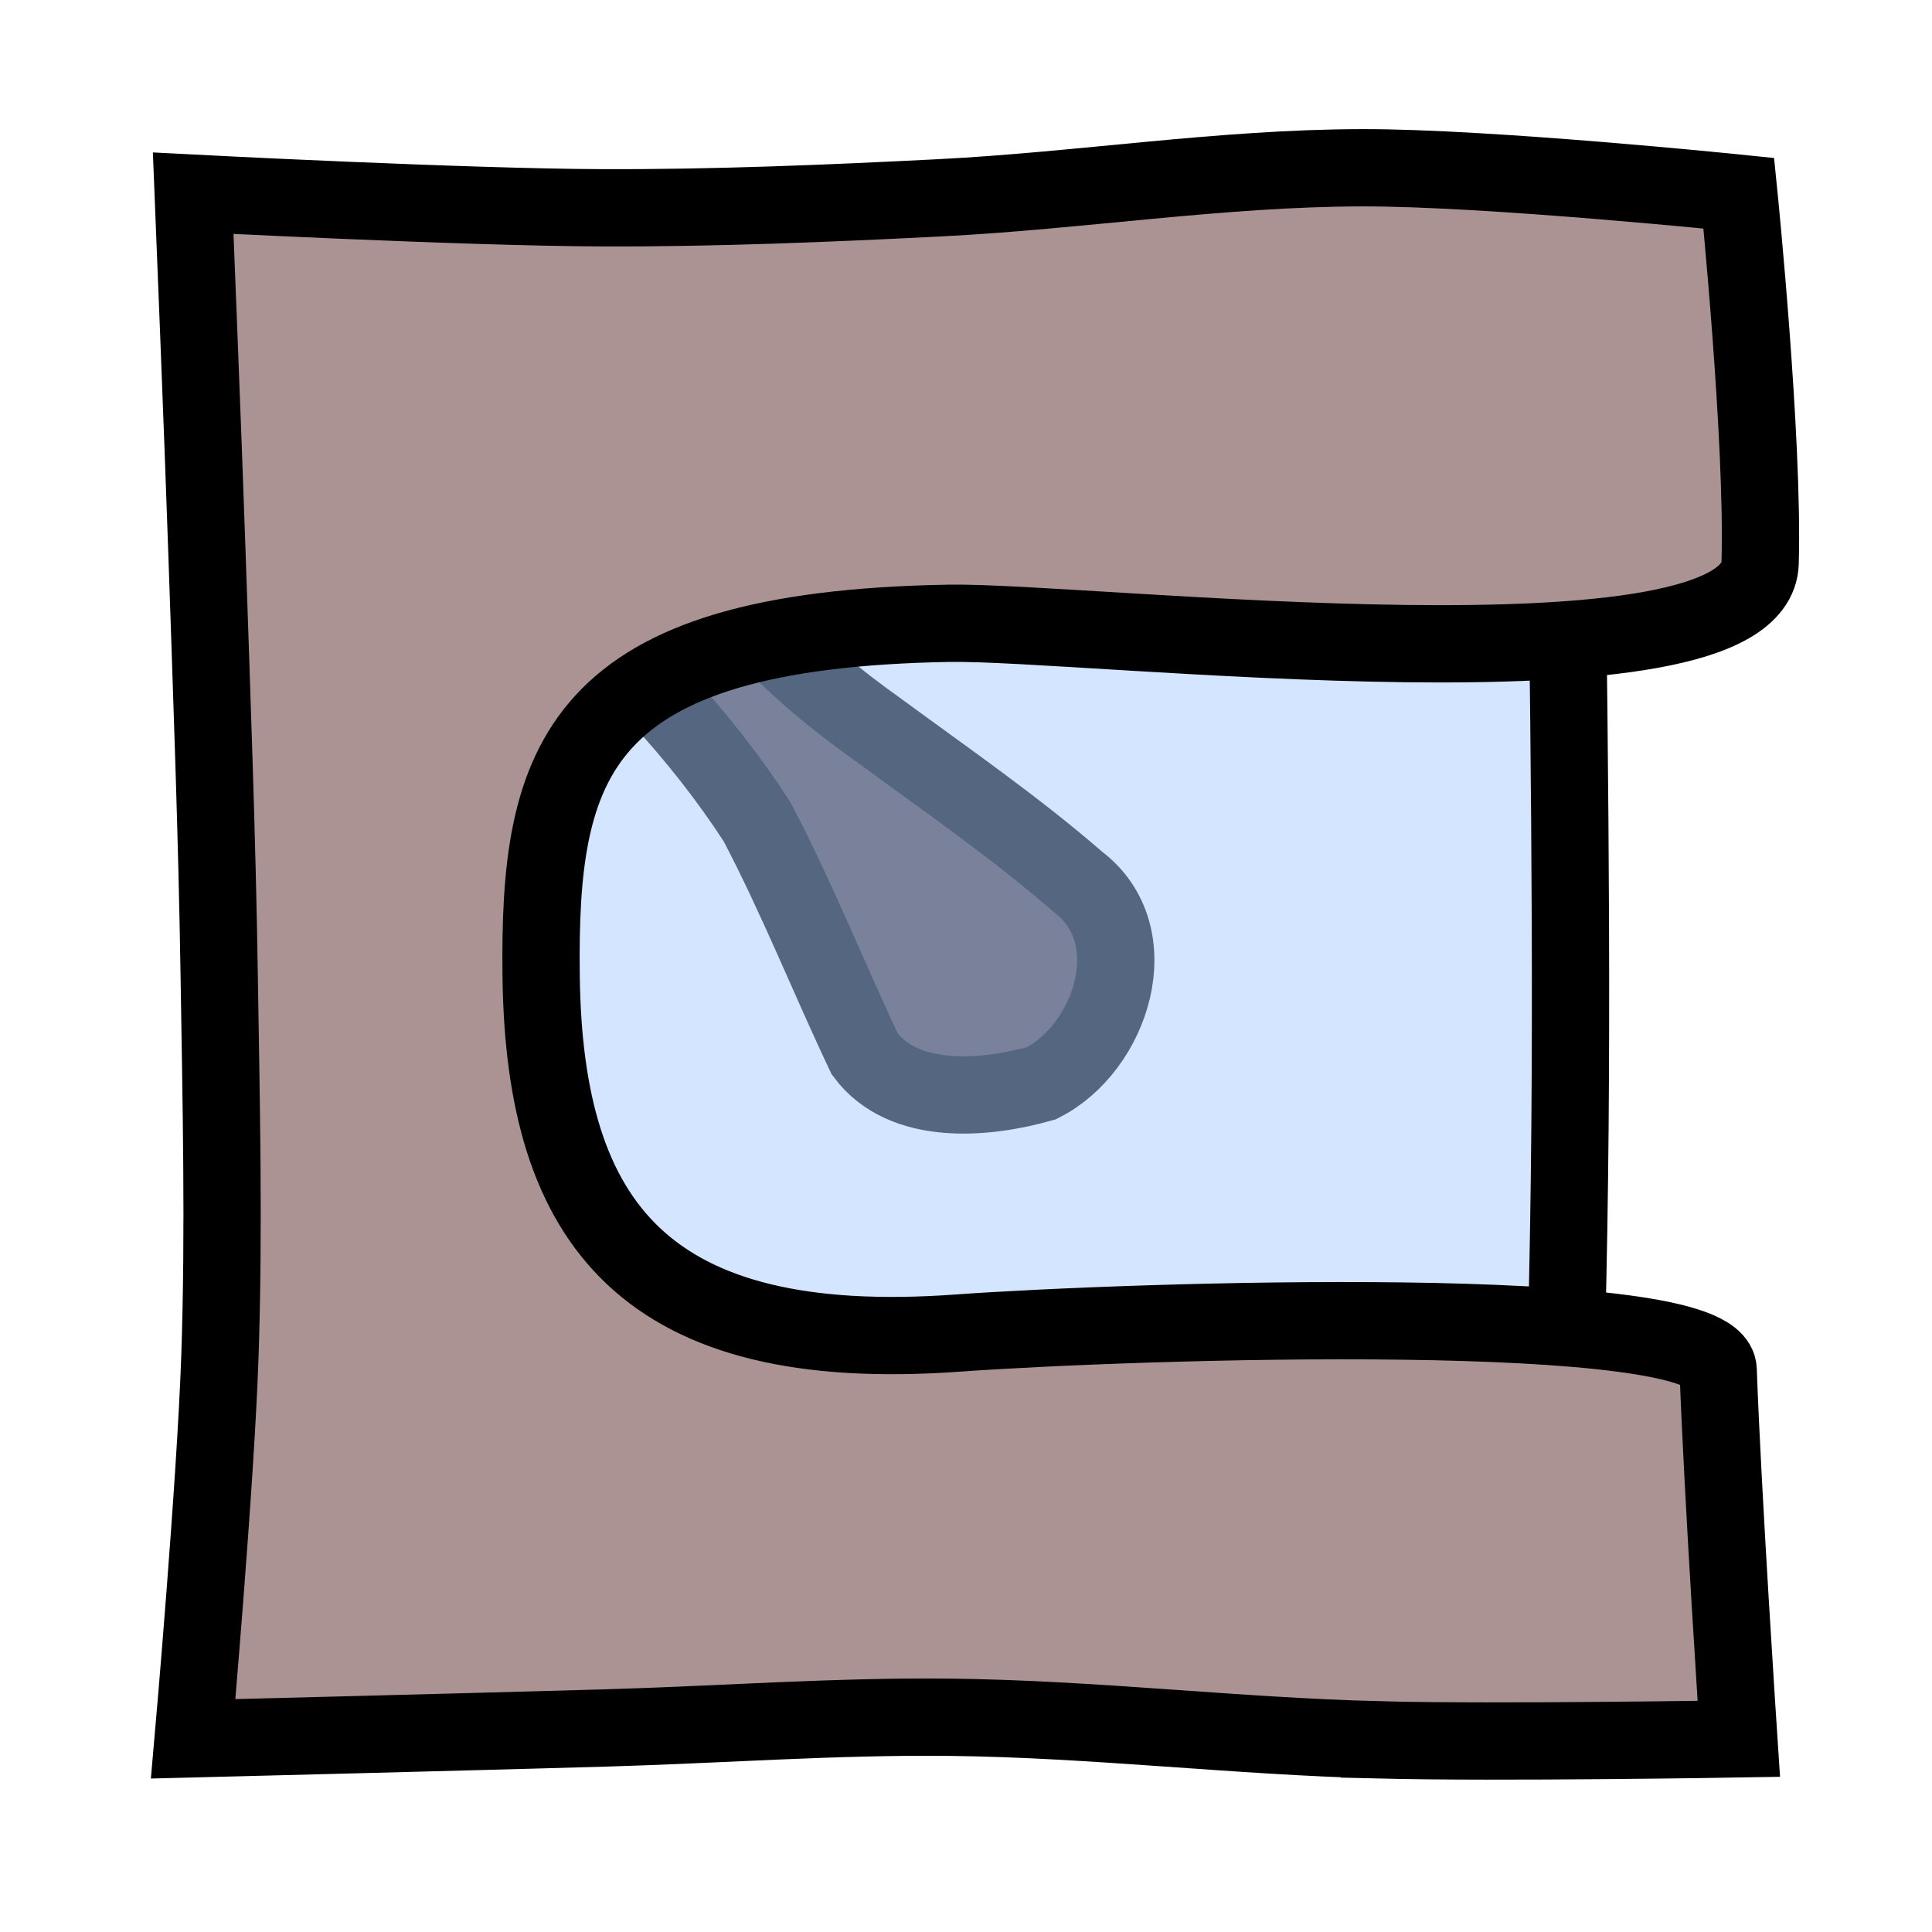
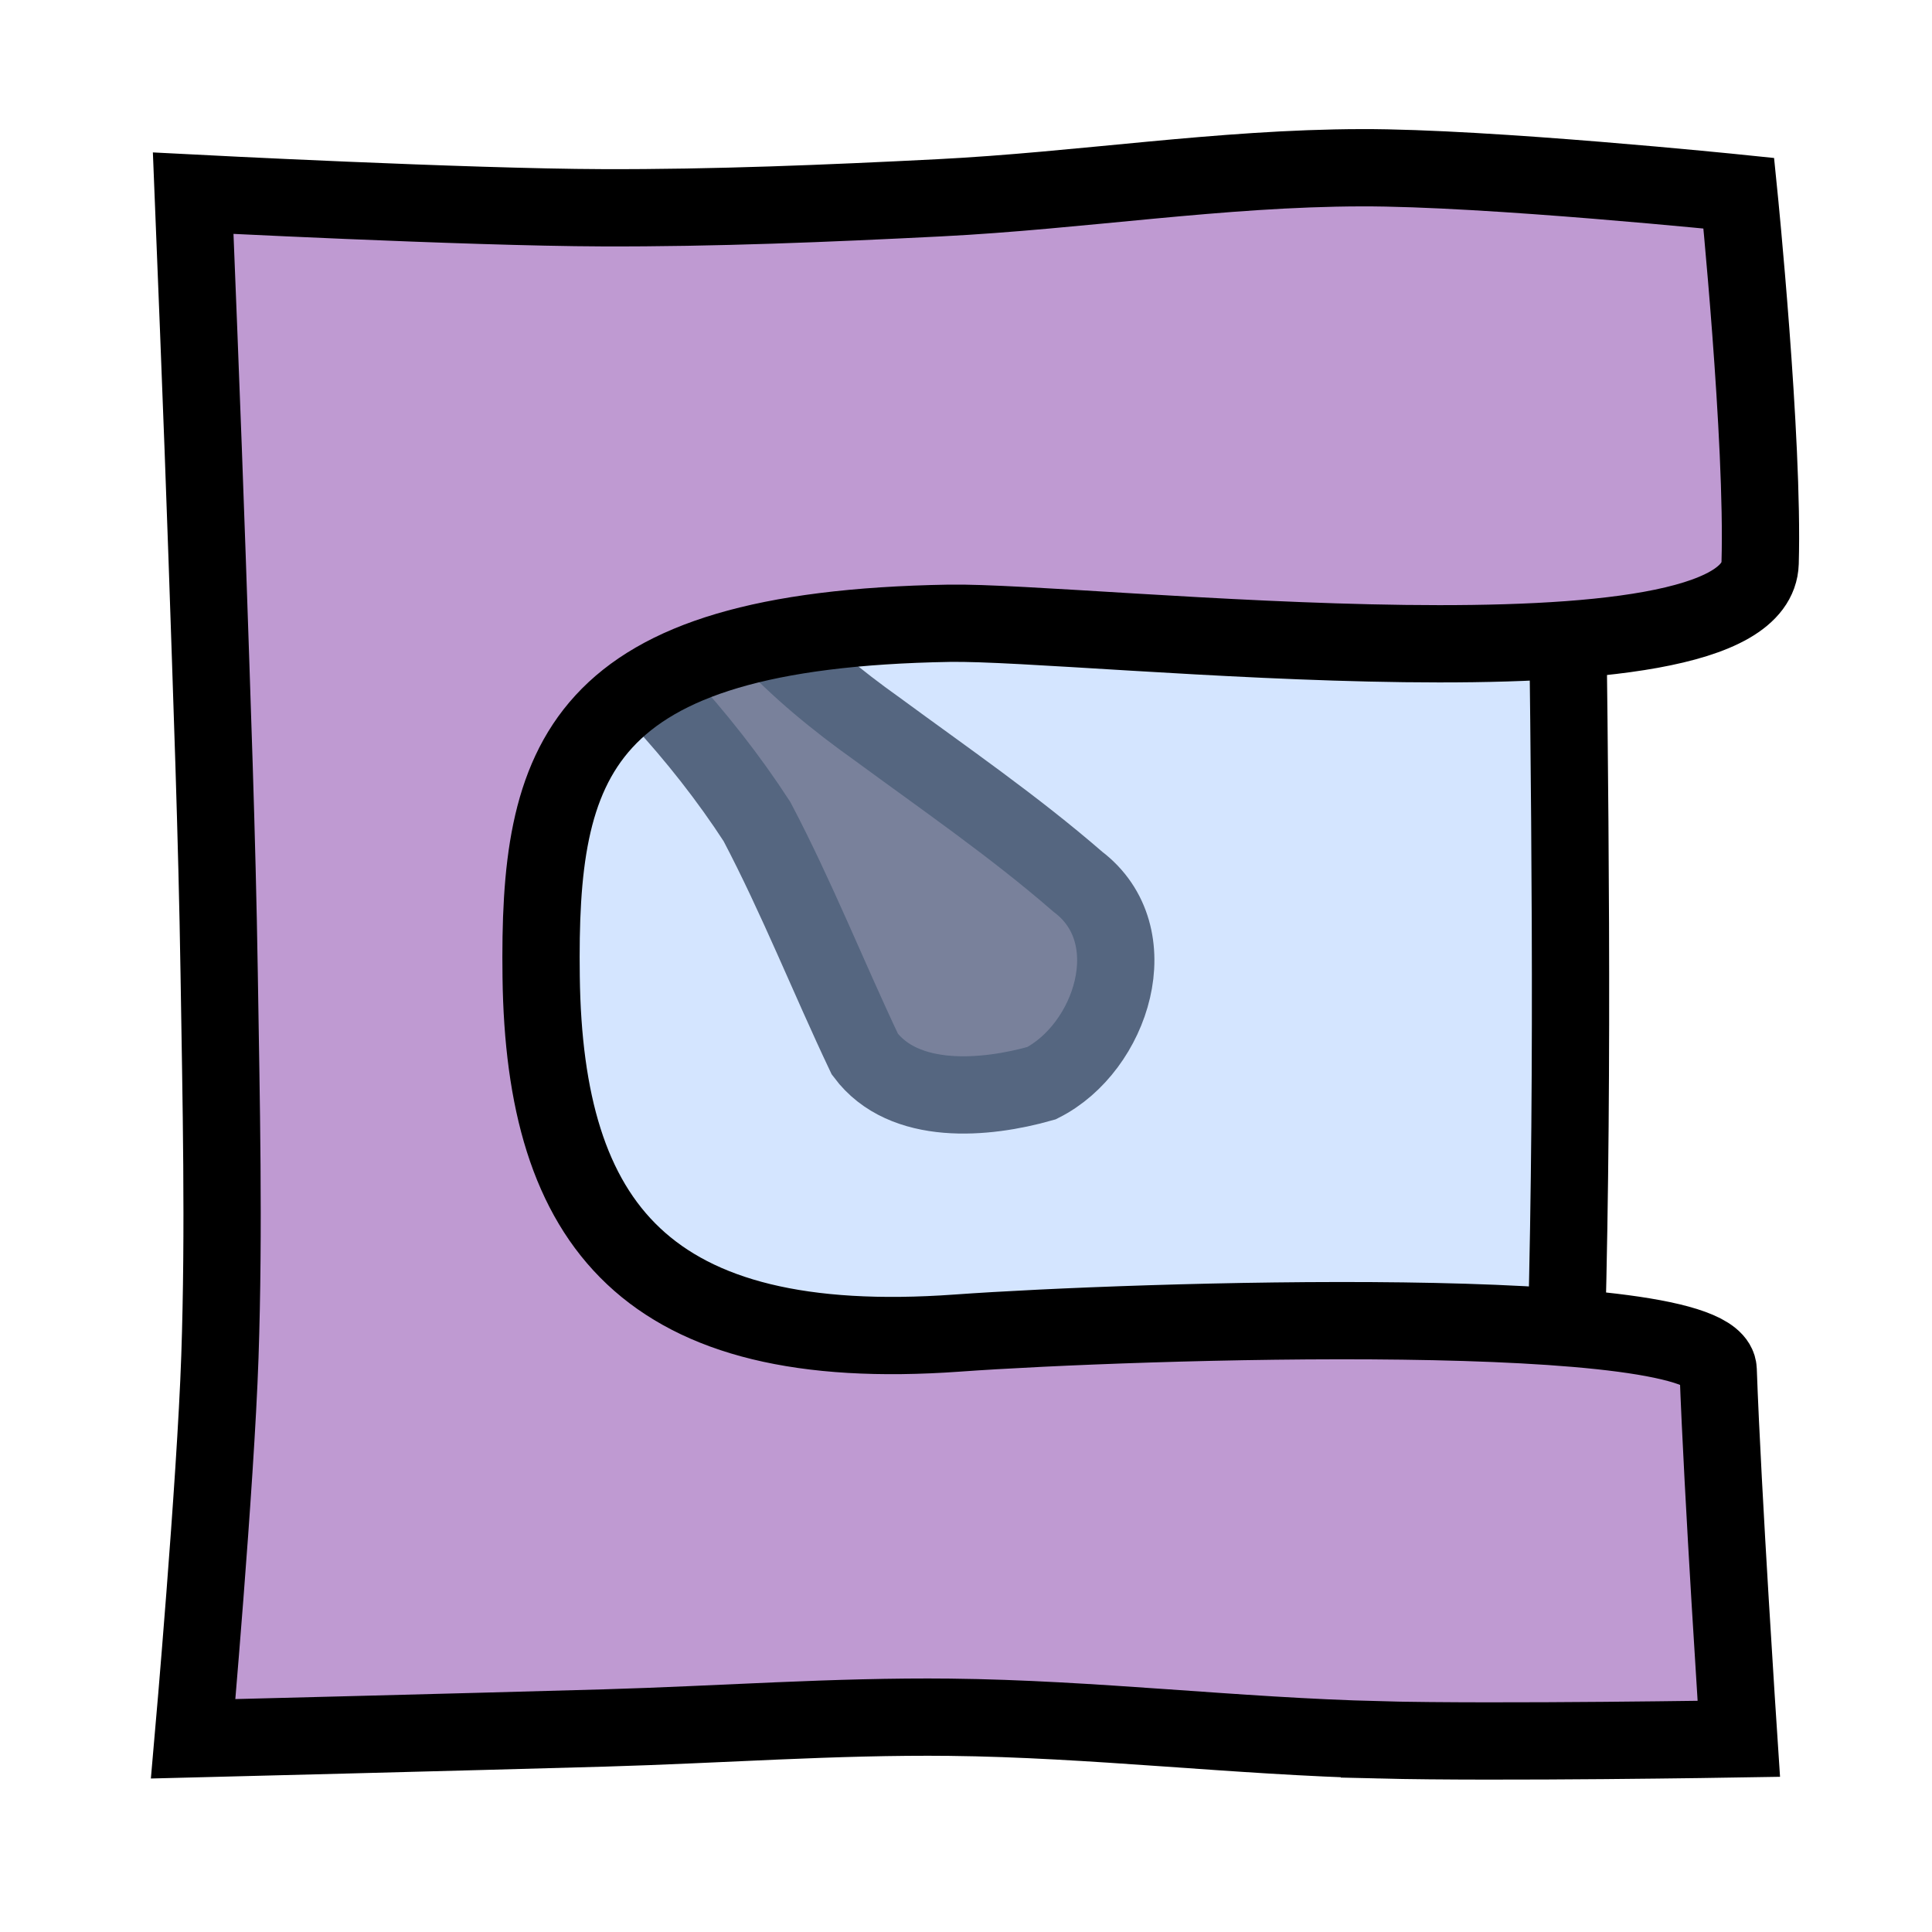
<svg xmlns="http://www.w3.org/2000/svg" width="50" height="50" id="svg2" version="1.1">
  <defs id="defs4">
    </defs>
  <g transform="translate(0,-1002.362)" id="layer1">
-     <g id="g3554" transform="translate(0.560972,-0.6034)">
-       <path id="path3166-2" d="m 13.564,1018.216 c 2.079,1.731 3.994,3.744 5.466,6.014 1.031,1.96 1.847,4.026 2.792,6.019 1.01,1.352 3.123,1.162 4.572,0.75 1.809,-0.913 2.765,-3.833 0.938,-5.215 -1.642,-1.426 -3.444,-2.666 -5.191,-3.95 -2.046,-1.455 -4.053,-3.297 -4.95,-5.694 0.053,-1.173 -0.39,-2.832 -1.601,-1.22 -0.68,1.109 -2.238,1.814 -2.026,3.296 z" style="fill:#483737;stroke:#000000;stroke-width:2;stroke-linecap:butt;stroke-linejoin:miter;stroke-miterlimit:4;stroke-opacity:1;stroke-dasharray:none" />
-       <path id="path3940-9" d="m 39.981,1037.377 c 0.184,-7.011 0.082,-14.025 0,-21.036 -5.691,-2.142 -11.965,-2.009 -17.92,-1.534 -3.771,1.196 -8.166,2.924 -9.879,6.772 -1.434,4.506 -1.401,9.304 -1.535,13.979 0.537,4.138 5.742,4.673 9.008,5.641 4.732,0.11 9.48,0.361 14.218,0.2 2.357,-0.801 4.397,-2.242 6.108,-4.023 z" style="opacity:0.5;fill:#aaccff;stroke:none" />
-       <path style="fill:none;stroke:#000000;stroke-width:2;stroke-linecap:butt;stroke-linejoin:miter;stroke-miterlimit:4;stroke-opacity:1;stroke-dasharray:none" d="m 39.981,1037.377 c 0.184,-7.011 0.082,-14.025 0,-21.036 -5.691,-2.142 -11.965,-2.009 -17.92,-1.534 -3.771,1.196 -8.166,2.924 -9.879,6.772 -1.434,4.506 -1.401,9.304 -1.535,13.979 0.537,4.138 5.742,4.673 9.008,5.641 4.732,0.11 9.48,0.361 14.218,0.2 2.357,-0.801 4.397,-2.242 6.108,-4.023 z" id="path3946-7" />
-       <path style="fill:#ac9393;fill-opacity:1;stroke:#000000;stroke-width:2;stroke-miterlimit:4;stroke-opacity:1" d="m 35.138,1047.993 c -3.711,-0.092 -7.41,-0.545 -11.122,-0.585 -2.98,-0.032 -5.957,0.193 -8.936,0.278 -3.547,0.102 -10.642,0.28 -10.642,0.28 0,0 0.58,-6.589 0.692,-9.893 0.112,-3.302 0.032,-6.608 -0.019,-9.912 -0.056,-3.6 -0.192,-7.198 -0.313,-10.796 -0.105,-3.134 -0.359,-9.399 -0.359,-9.399 0,0 7.058,0.366 10.59,0.377 2.908,0.01 5.816,-0.111 8.72,-0.258 3.647,-0.184 7.275,-0.771 10.927,-0.778 3.262,-0.01 9.763,0.659 9.763,0.659 0,0 0.646,6.375 0.552,9.569 -0.105,3.543 -17.446,1.5 -20.989,1.561 -9.672,0.165 -10.63,3.56 -10.558,9.152 0.083,6.407 2.707,9.797 10.769,9.218 4.556,-0.327 19.63,-0.822 19.692,0.953 0.113,3.186 0.534,9.548 0.534,9.548 0,0 -6.201,0.104 -9.301,0.027 z" id="rect5672-05-6" />
-     </g>
+     <path style="fill:#483737;stroke:#000000;stroke-width:2;stroke-linecap:butt;stroke-linejoin:miter;stroke-miterlimit:4;stroke-opacity:1;stroke-dasharray:none" d="m 14.125,1017.612 c 2.079,1.731 3.994,3.744 5.466,6.014 1.031,1.96 1.847,4.026 2.792,6.019 1.01,1.352 3.123,1.162 4.572,0.75 1.809,-0.913 2.765,-3.833 0.938,-5.215 -1.642,-1.426 -3.444,-2.666 -5.191,-3.95 -2.046,-1.455 -4.053,-3.297 -4.95,-5.694 0.053,-1.173 -0.39,-2.832 -1.601,-1.22 -0.68,1.109 -2.238,1.814 -2.026,3.296 z" id="path3166-2" />
+     <path style="opacity:0.5;fill:#aaccff;stroke:none" d="m 40.542,1036.773 c 0.184,-7.011 0.082,-14.025 0,-21.036 -5.691,-2.142 -11.965,-2.009 -17.92,-1.534 -3.771,1.196 -8.166,2.924 -9.879,6.772 -1.434,4.506 -1.401,9.304 -1.535,13.979 0.537,4.138 5.742,4.673 9.008,5.641 4.732,0.11 9.48,0.361 14.218,0.2 2.357,-0.801 4.397,-2.242 6.108,-4.023 z" id="path3940-9" />
+     <path id="path3946-7" d="m 40.542,1036.773 c 0.184,-7.011 0.082,-14.025 0,-21.036 -5.691,-2.142 -11.965,-2.009 -17.92,-1.534 -3.771,1.196 -8.166,2.924 -9.879,6.772 -1.434,4.506 -1.401,9.304 -1.535,13.979 0.537,4.138 5.742,4.673 9.008,5.641 4.732,0.11 9.48,0.361 14.218,0.2 2.357,-0.801 4.397,-2.242 6.108,-4.023 z" style="fill:none;stroke:#000000;stroke-width:2;stroke-linecap:butt;stroke-linejoin:miter;stroke-miterlimit:4;stroke-opacity:1;stroke-dasharray:none" />
+     <path id="rect5672-05-6" d="m 35.699,1047.389 c -3.711,-0.092 -7.41,-0.545 -11.122,-0.585 -2.98,-0.032 -5.957,0.193 -8.936,0.278 -3.547,0.102 -10.642,0.28 -10.642,0.28 0,0 0.58,-6.589 0.692,-9.893 0.112,-3.302 0.032,-6.608 -0.019,-9.912 -0.056,-3.6 -0.192,-7.198 -0.313,-10.796 C 5.254,1013.628 5,1007.362 5,1007.362 c 0,0 7.058,0.366 10.59,0.377 2.908,0.01 5.816,-0.111 8.72,-0.258 3.647,-0.184 7.275,-0.771 10.927,-0.778 3.262,-0.01 9.763,0.659 9.763,0.659 0,0 0.646,6.375 0.552,9.569 -0.105,3.543 -17.446,1.5 -20.989,1.561 -9.672,0.165 -10.63,3.56 -10.558,9.152 0.083,6.407 2.707,9.797 10.769,9.218 4.556,-0.327 19.63,-0.822 19.692,0.953 0.113,3.186 0.534,9.548 0.534,9.548 0,0 -6.201,0.104 -9.301,0.027 z" style="fill:#bf9ad2;fill-opacity:1;stroke:#000000;stroke-width:2;stroke-miterlimit:4;stroke-opacity:1" />
  </g>
</svg>
